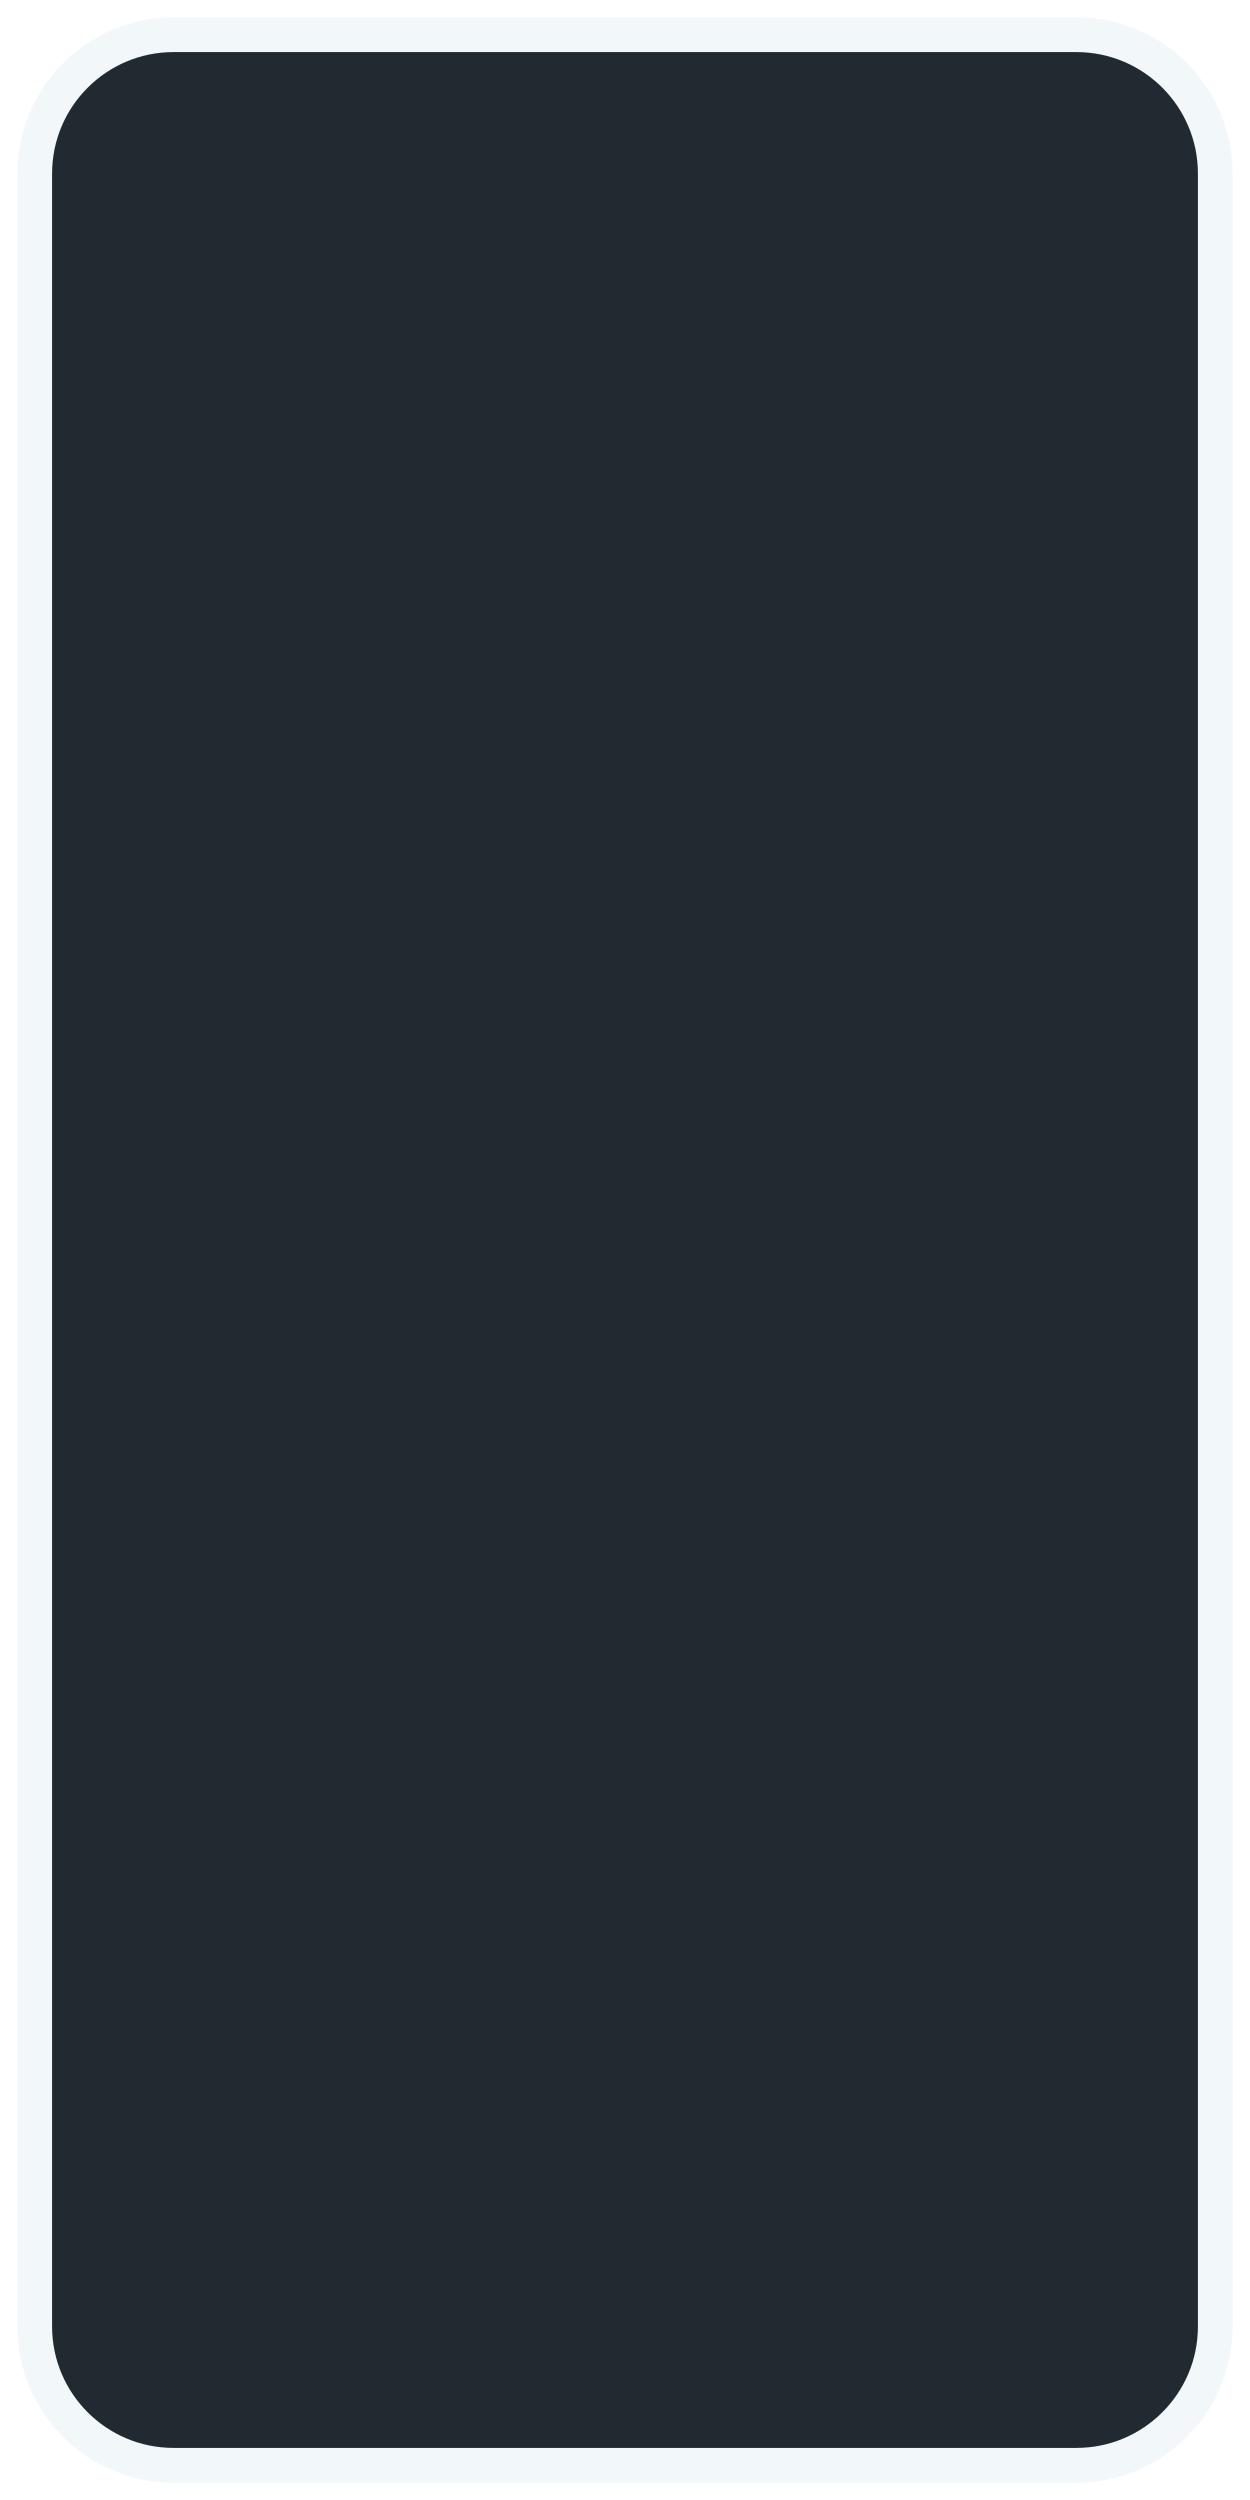
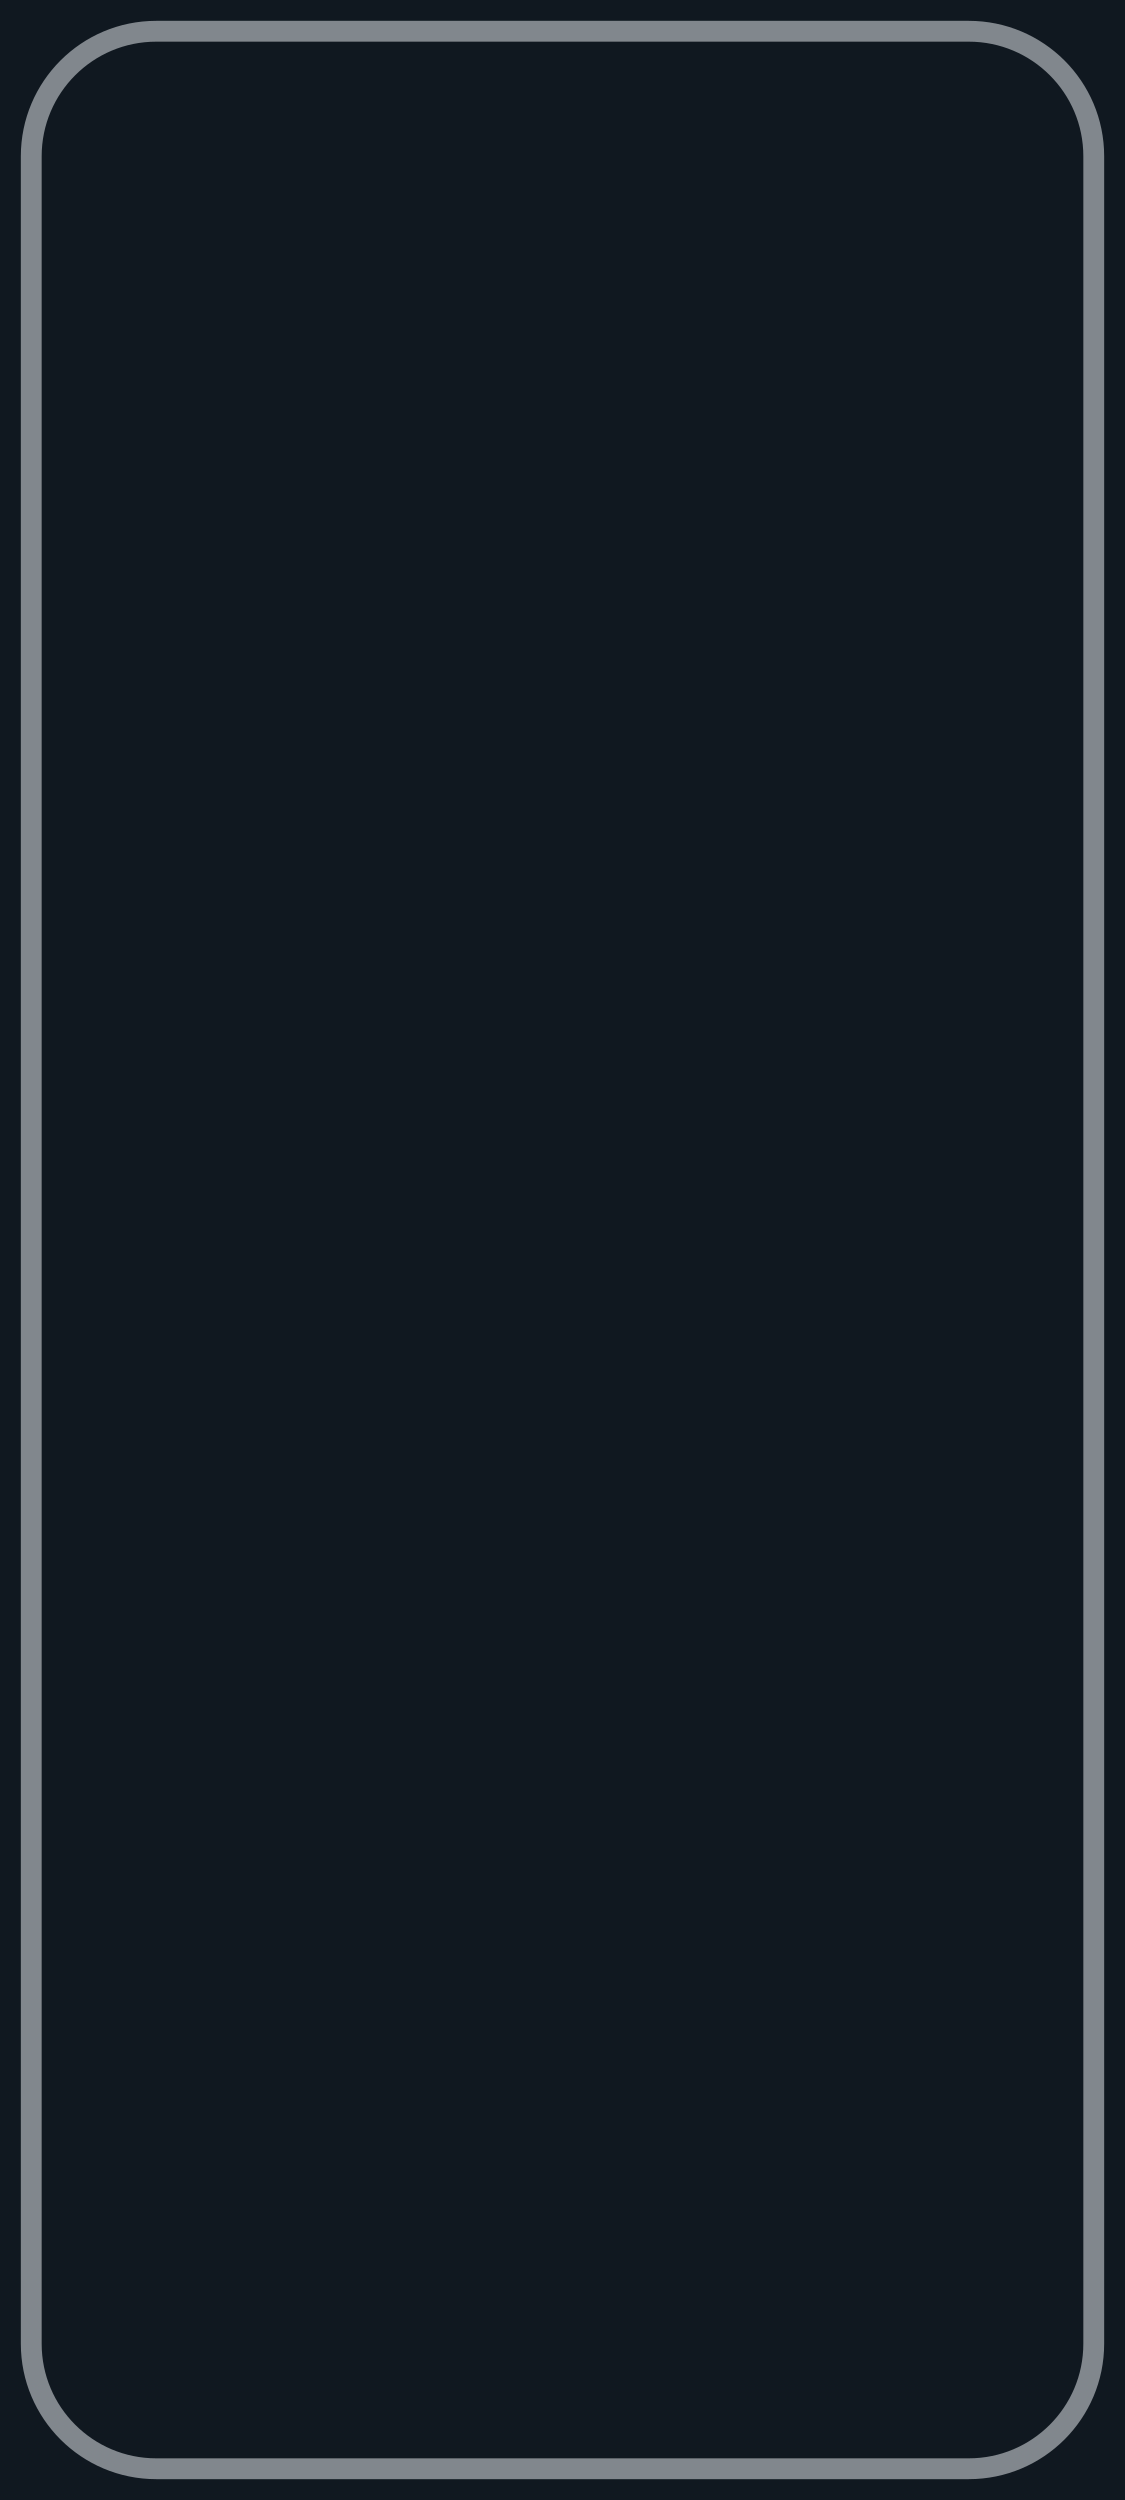
- <svg xmlns="http://www.w3.org/2000/svg" viewBox="0 0 108 216" width="108" height="216">
-   <rect x="3" y="3" width="102" height="210" rx="12" fill="#101820" fill-opacity="0.92" stroke="#F2F7FA" stroke-width="3" />
+ <svg xmlns="http://www.w3.org/2000/svg" viewBox="0 0 108 240" width="108" height="240">
+   <rect width="108" height="240" fill="#101820" />
+   <rect x="3" y="3" width="102" height="234" rx="12" fill="none" stroke="#F2F7FA" stroke-opacity="0.5" stroke-width="2" />
</svg>
